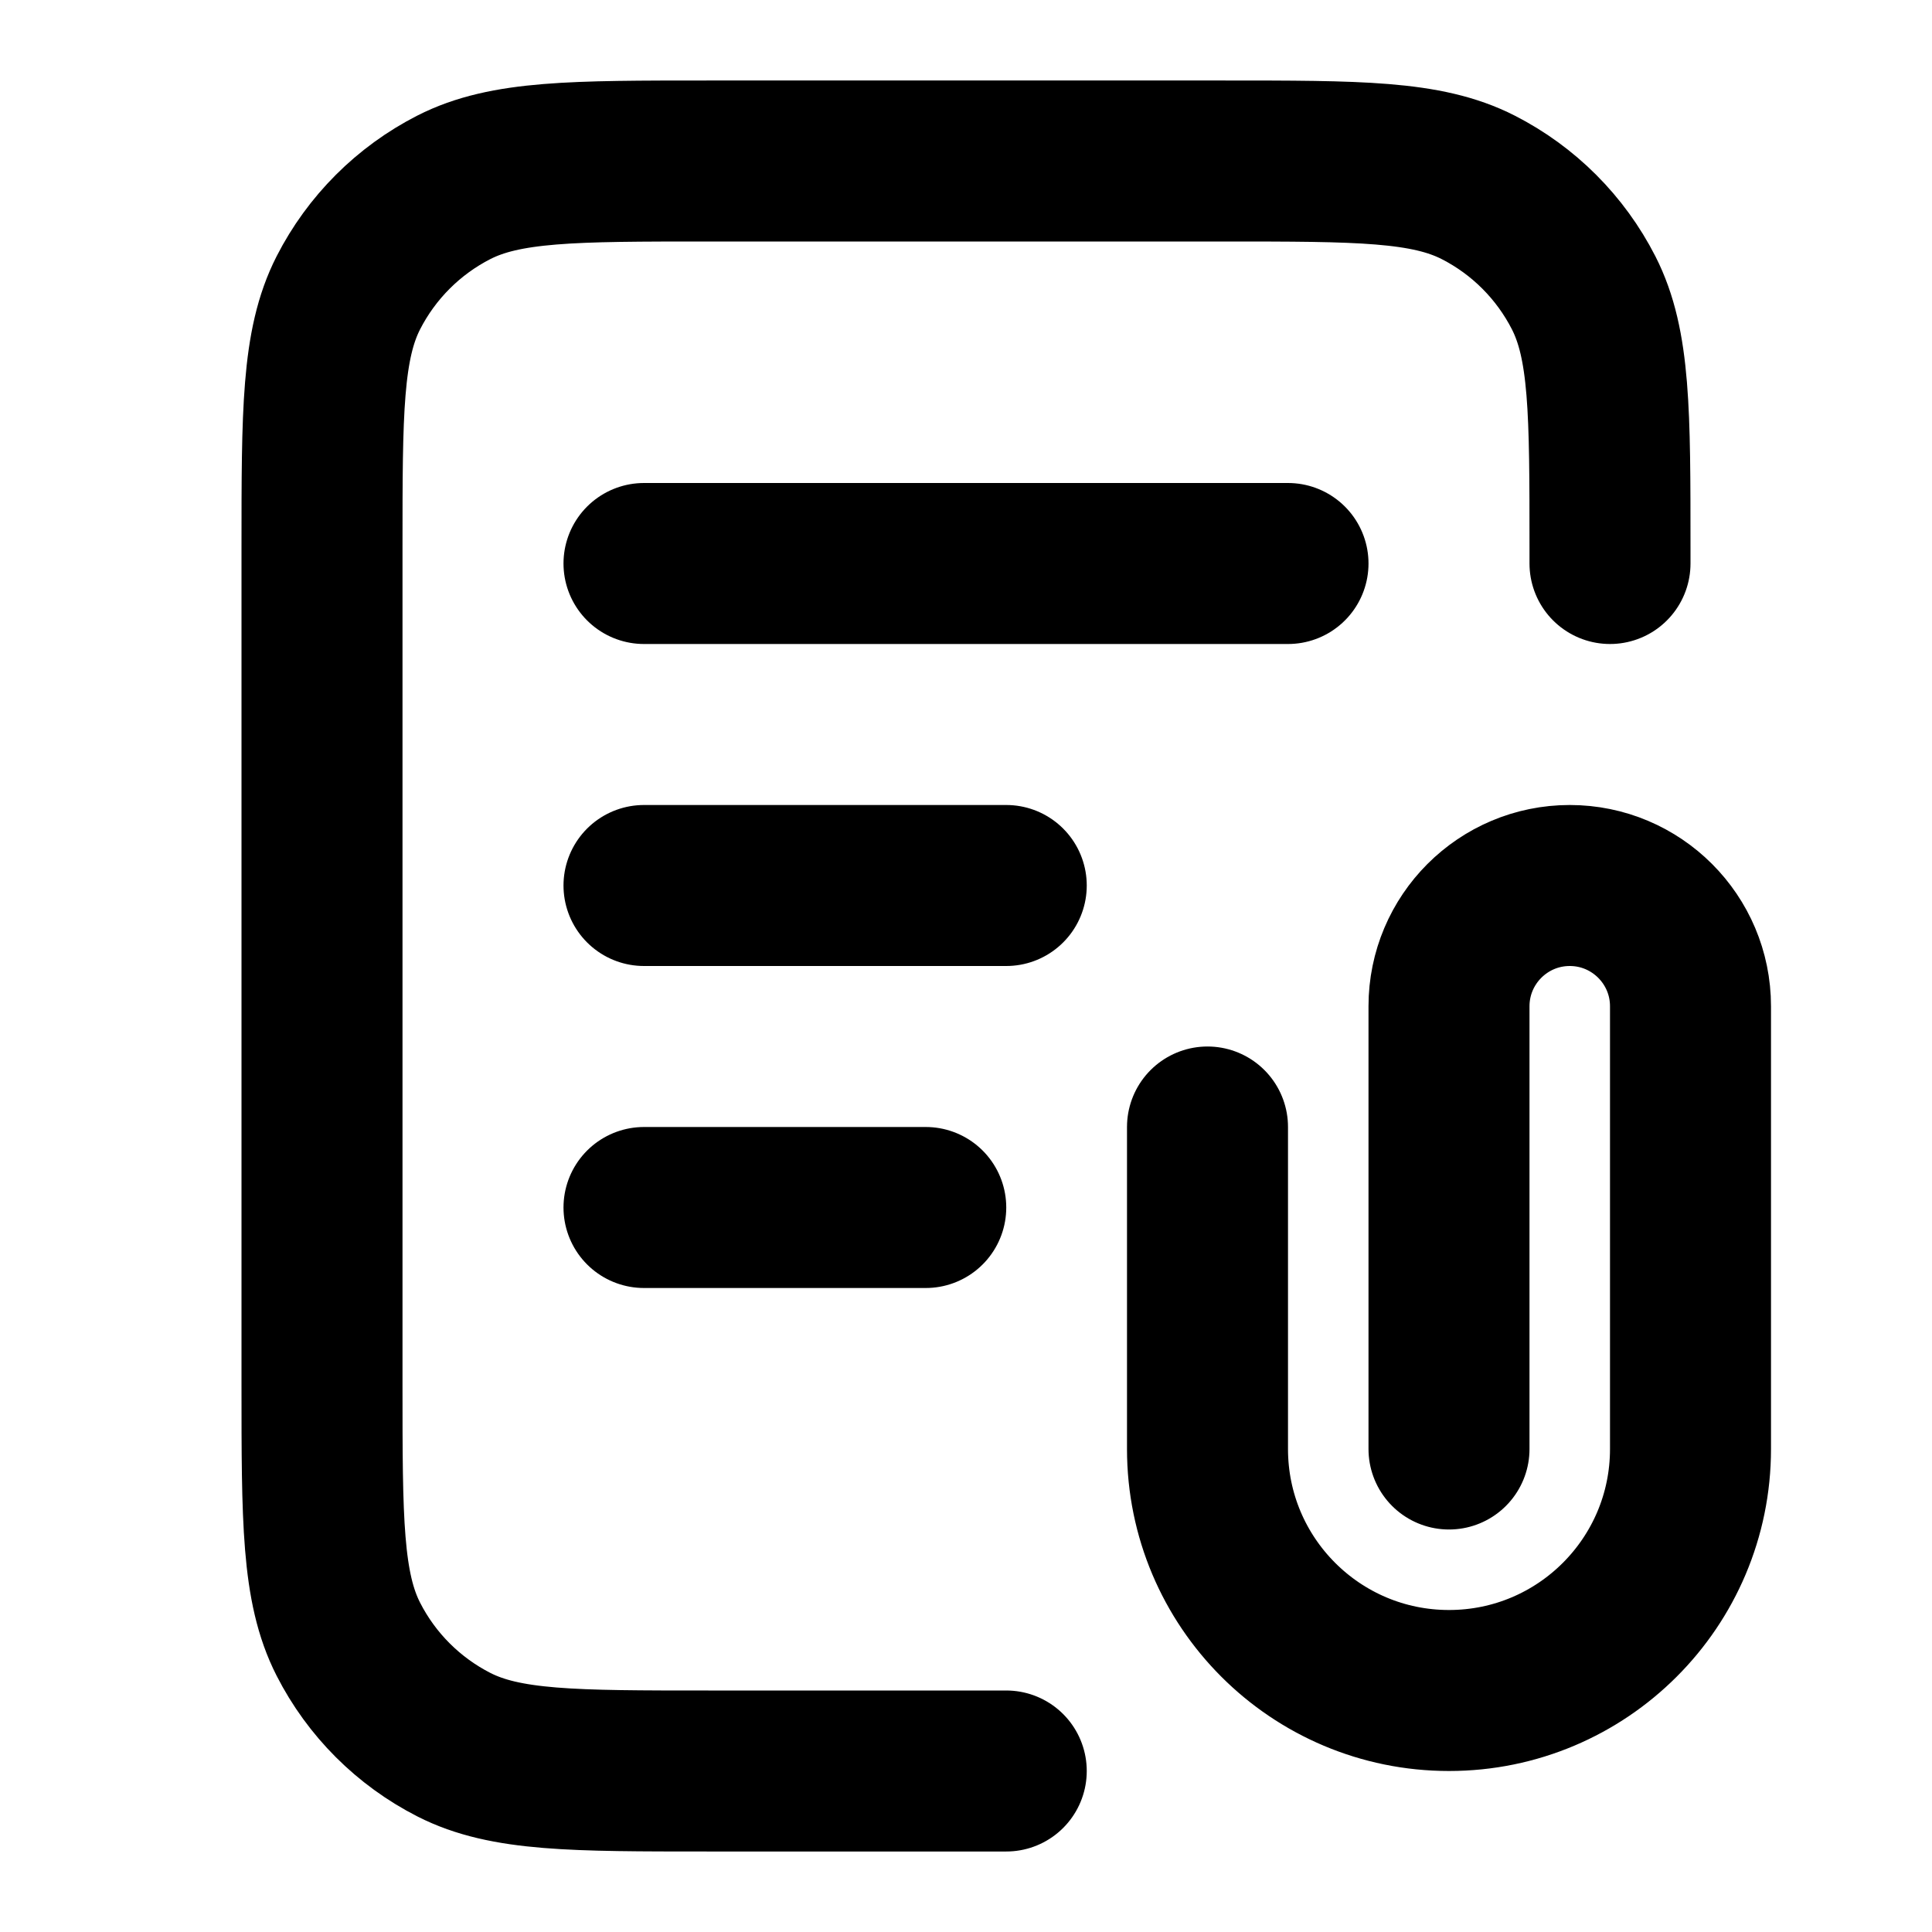
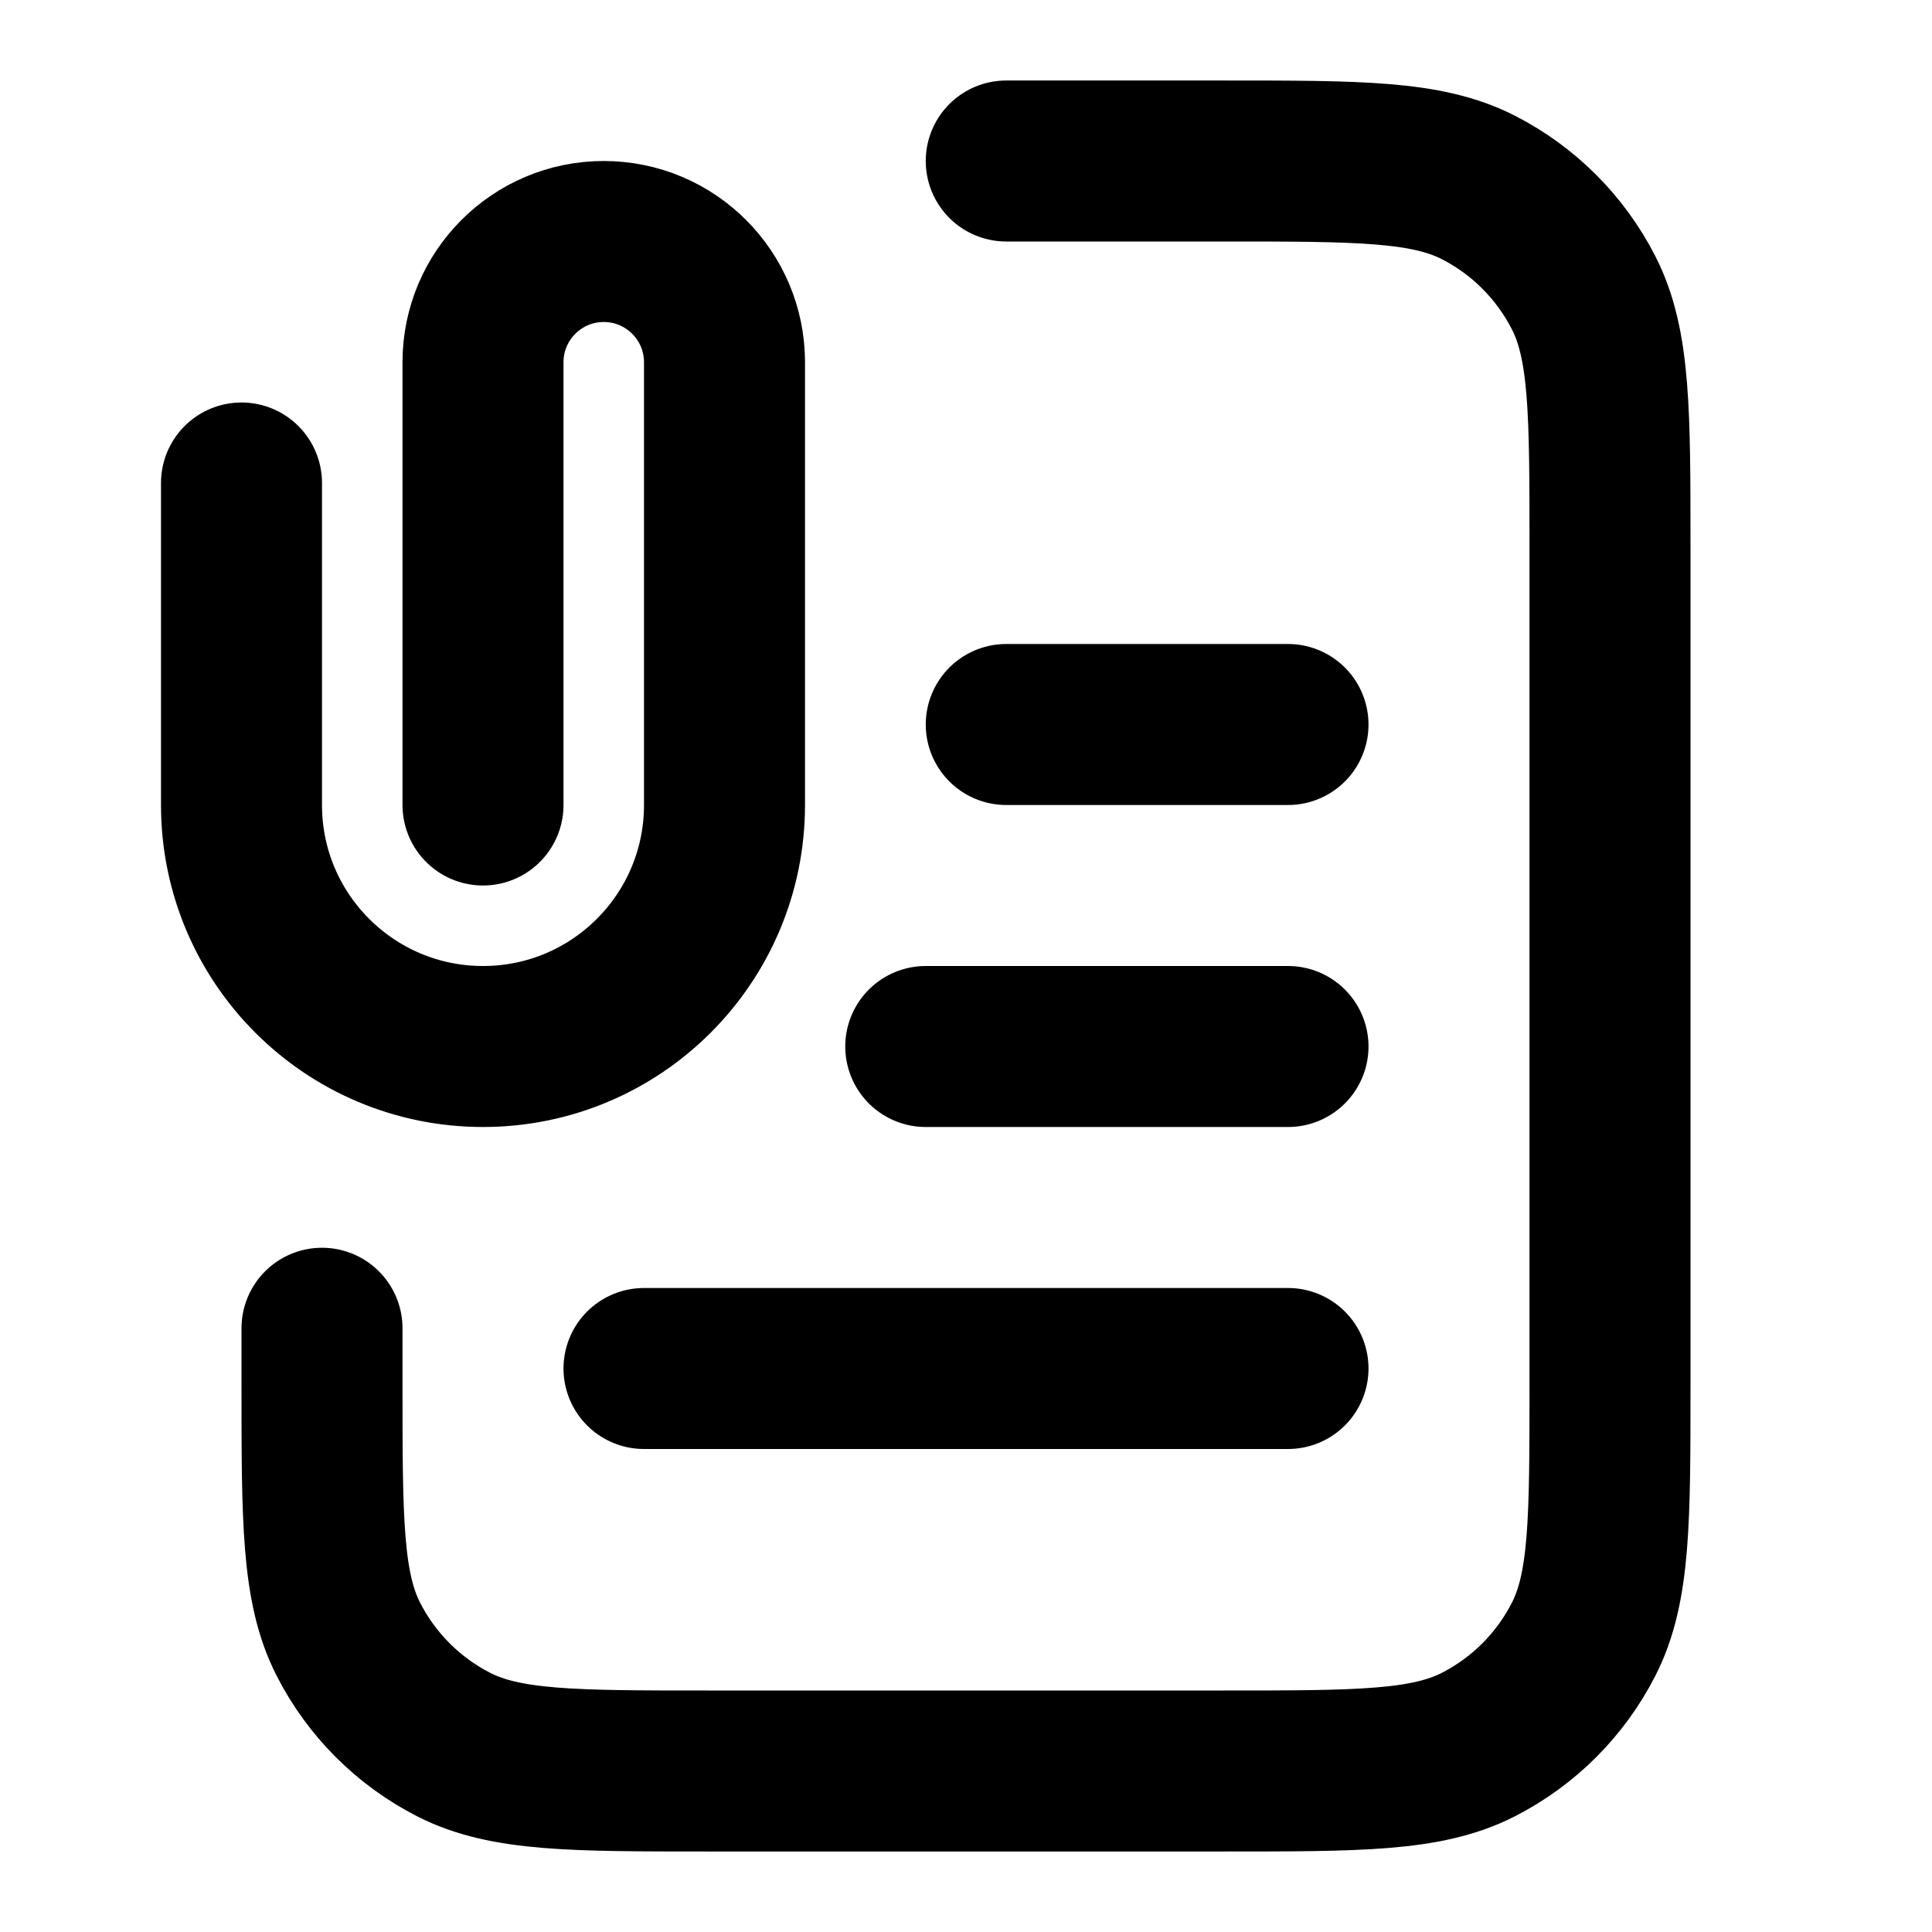
<svg xmlns="http://www.w3.org/2000/svg" width="800px" height="800px" viewBox="0 0 24 24" fill="none">
-   <path d="M20 7V6.8C20 5.12 20 4.28 19.673 3.638C19.385 3.074 18.927 2.615 18.362 2.327C17.72 2 16.88 2 15.2 2H8.8C7.12 2 6.28 2 5.638 2.327C5.074 2.615 4.615 3.074 4.327 3.638C4 4.28 4 5.12 4 6.8V17.2C4 18.88 4 19.72 4.327 20.362C4.615 20.927 5.074 21.385 5.638 21.673C6.28 22 7.12 22 8.8 22H12.5M12.5 11H8M11.5 15H8M16 7H8M18 18V12.5C18 11.672 18.672 11 19.5 11C20.328 11 21 11.672 21 12.5V18C21 19.657 19.657 21 18 21C16.343 21 15 19.657 15 18V14" stroke="#000000" stroke-width="2" stroke-linecap="round" stroke-linejoin="round" />
+   <path d="M12.5 2H15.2C16.88 2 17.72 2 18.362 2.327C18.927 2.615 19.385 3.074 19.673 3.638C20 4.28 20 5.12 20 6.8V17.2C20 18.88 20 19.72 19.673 20.362C19.385 20.927 18.927 21.385 18.362 21.673C17.72 22 16.88 22 15.2 22H8.8C7.12 22 6.28 22 5.638 21.673C5.074 21.385 4.615 20.927 4.327 20.362C4 19.72 4 18.88 4 17.2V16.5M16 13H11.5M16 9H12.5M16 17H8M6 10V4.5C6 3.672 6.672 3 7.5 3C8.328 3 9 3.672 9 4.5V10C9 11.657 7.657 13 6 13C4.343 13 3 11.657 3 10V6" stroke="#000000" stroke-width="2" stroke-linecap="round" stroke-linejoin="round" />
</svg>
